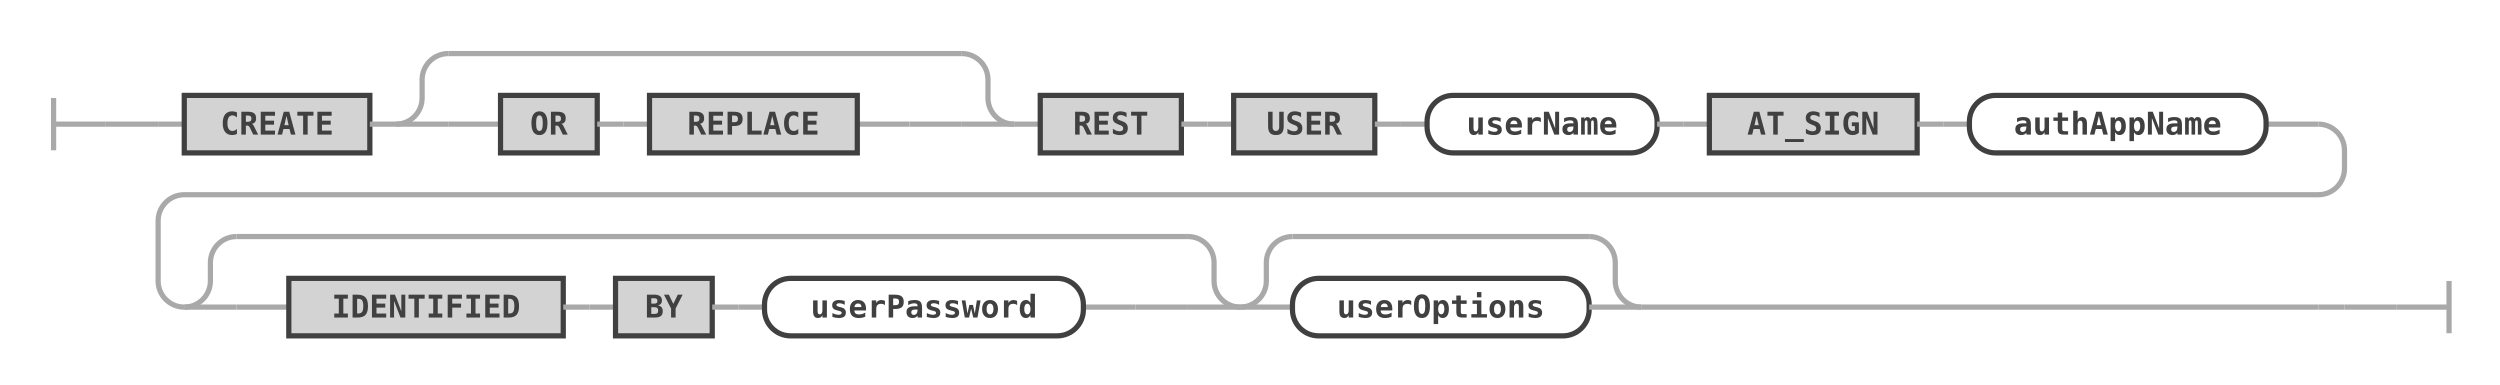
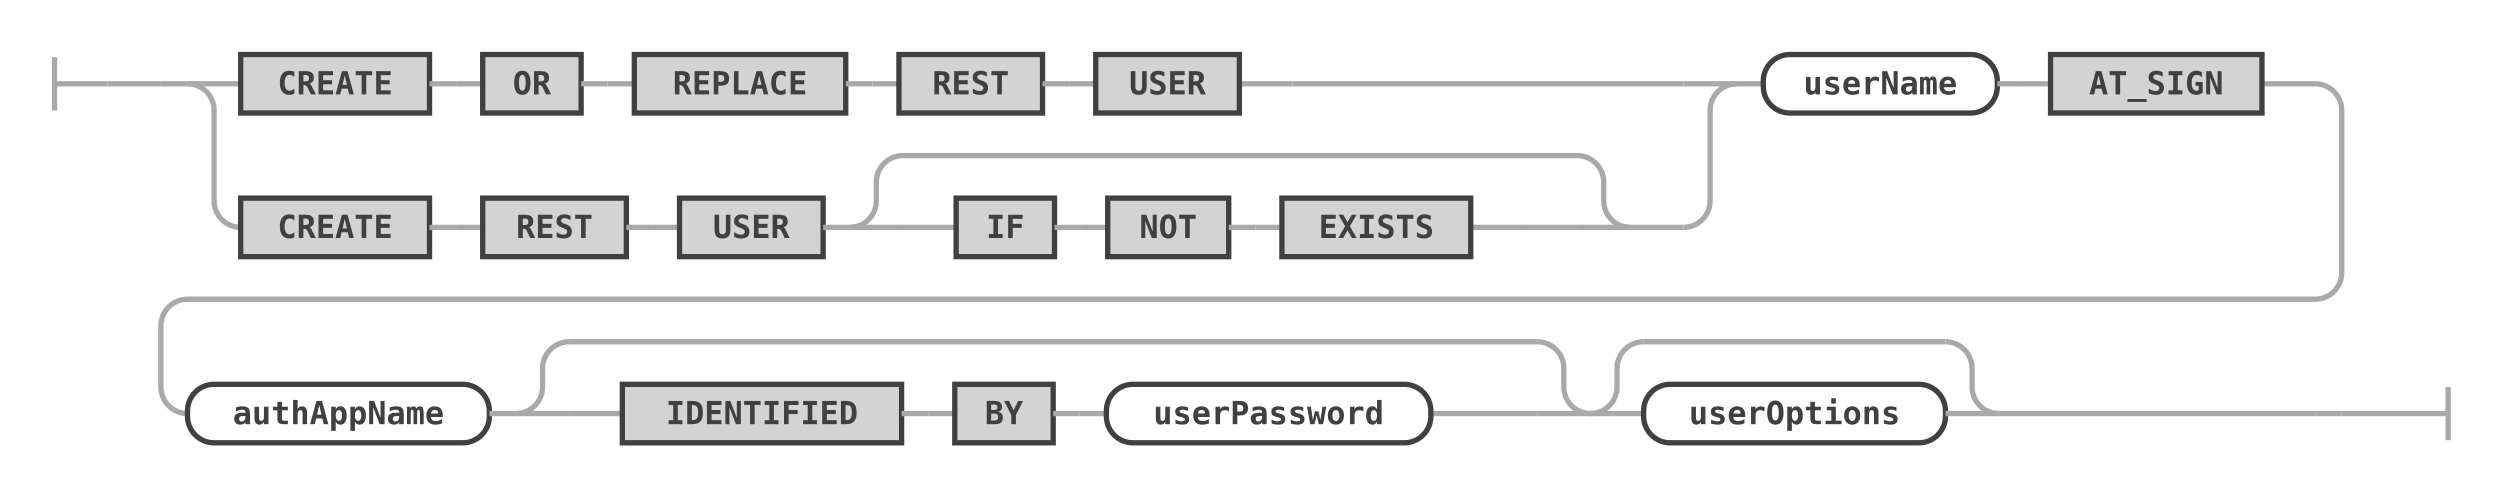
- <svg xmlns="http://www.w3.org/2000/svg" class="railroad-diagram" width="956.5" height="147" viewBox="0 0 956.5 147" id="createRestUserStatement">
+ <svg xmlns="http://www.w3.org/2000/svg" class="railroad-diagram" width="940" height="185" viewBox="0 0 940 185" id="createRestUserStatement">
  <g transform="translate(.5 .5)">
    <g>
-       <path d="M20 37v20m0 -10h20" />
+       <path d="M20 21v20m0 -10h20" />
    </g>
    <g>
-       <path d="M40 47h0" />
-       <path d="M916.5 117h0" />
-       <path d="M40 47h20" />
+       <path d="M40 31h0" />
+       <path d="M900 155h0" />
+       <path d="M40 31h20" />
      <g>
-         <path d="M60 47h0" />
-         <path d="M60 47h10" />
+         <path d="M60 31h0" />
+         <path d="M60 31h10" />
        <g>
-           <path d="M70 47h0" />
-           <path d="M866.5 47h20" />
+           <path d="M70 31h0" />
+           <path d="M850 31h20" />
+           <g>
+             <path d="M70 31h0" />
+             <path d="M652.5 31h0" />
+             <path d="M70 31h20" />
+             <g>
+               <path d="M90 31h0" />
+               <g>
+                 <path d="M90 31h0" />
+                 <path d="M465.5 31h20" />
+                 <g class="terminal ">
+                   <path d="M90 31h0" />
+                   <path d="M161 31h0" />
+                   <rect x="90" y="20" width="71" height="22" />
+                   <text x="125.5" y="35">CREATE</text>
+                 </g>
+                 <path d="M161 31h10" />
+                 <path d="M171 31h10" />
+                 <g class="terminal ">
+                   <path d="M181 31h0" />
+                   <path d="M218 31h0" />
+                   <rect x="181" y="20" width="37" height="22" />
+                   <text x="199.5" y="35">OR</text>
+                 </g>
+                 <path d="M218 31h10" />
+                 <path d="M228 31h10" />
+                 <g class="terminal ">
+                   <path d="M238 31h0" />
+                   <path d="M317.5 31h0" />
+                   <rect x="238" y="20" width="79.5" height="22" />
+                   <text x="277.75" y="35">REPLACE</text>
+                 </g>
+                 <path d="M317.5 31h10" />
+                 <path d="M327.5 31h10" />
+                 <g class="terminal ">
+                   <path d="M337.5 31h0" />
+                   <path d="M391.5 31h0" />
+                   <rect x="337.5" y="20" width="54" height="22" />
+                   <text x="364.5" y="35">REST</text>
+                 </g>
+                 <path d="M391.5 31h10" />
+                 <path d="M401.5 31h10" />
+                 <g class="terminal ">
+                   <path d="M411.5 31h0" />
+                   <path d="M465.5 31h0" />
+                   <rect x="411.5" y="20" width="54" height="22" />
+                   <text x="438.5" y="35">USER</text>
+                 </g>
+               </g>
+               <path d="M485.5 31h147" />
+             </g>
+             <path d="M632.5 31h20" />
+             <path d="M70 31a10 10 0 0 1 10 10v34a10 10 0 0 0 10 10" />
+             <g>
+               <path d="M90 85h0" />
+               <g>
+                 <path d="M90 85h0" />
+                 <path d="M612.5 85h20" />
+                 <g class="terminal ">
+                   <path d="M90 85h0" />
+                   <path d="M161 85h0" />
+                   <rect x="90" y="74" width="71" height="22" />
+                   <text x="125.5" y="89">CREATE</text>
+                 </g>
+                 <path d="M161 85h10" />
+                 <path d="M171 85h10" />
+                 <g class="terminal ">
+                   <path d="M181 85h0" />
+                   <path d="M235 85h0" />
+                   <rect x="181" y="74" width="54" height="22" />
+                   <text x="208" y="89">REST</text>
+                 </g>
+                 <path d="M235 85h10" />
+                 <path d="M245 85h10" />
+                 <g class="terminal ">
+                   <path d="M255 85h0" />
+                   <path d="M309 85h0" />
+                   <rect x="255" y="74" width="54" height="22" />
+                   <text x="282" y="89">USER</text>
+                 </g>
+                 <path d="M309 85h10" />
+                 <g>
+                   <path d="M319 85h0" />
+                   <path d="M612.5 85h0" />
+                   <path d="M319 85a10 10 0 0 0 10 -10v-7a10 10 0 0 1 10 -10" />
+                   <g>
+                     <path d="M339 58h253.5" />
+                   </g>
+                   <path d="M592.5 58a10 10 0 0 1 10 10v7a10 10 0 0 0 10 10" />
+                   <path d="M319 85h20" />
+                   <g>
+                     <path d="M339 85h0" />
+                     <path d="M592.5 85h0" />
+                     <path d="M339 85h20" />
+                     <g>
+                       <path d="M359 85h0" />
+                       <g>
+                         <path d="M359 85h0" />
+                         <path d="M552.5 85h20" />
+                         <g class="terminal ">
+                           <path d="M359 85h0" />
+                           <path d="M396 85h0" />
+                           <rect x="359" y="74" width="37" height="22" />
+                           <text x="377.5" y="89">IF</text>
+                         </g>
+                         <path d="M396 85h10" />
+                         <path d="M406 85h10" />
+                         <g class="terminal ">
+                           <path d="M416 85h0" />
+                           <path d="M461.5 85h0" />
+                           <rect x="416" y="74" width="45.5" height="22" />
+                           <text x="438.75" y="89">NOT</text>
+                         </g>
+                         <path d="M461.5 85h10" />
+                         <path d="M471.5 85h10" />
+                         <g class="terminal ">
+                           <path d="M481.5 85h0" />
+                           <path d="M552.5 85h0" />
+                           <rect x="481.5" y="74" width="71" height="22" />
+                           <text x="517" y="89">EXISTS</text>
+                         </g>
+                       </g>
+                       <path d="M572.5 85h0" />
+                     </g>
+                     <path d="M572.5 85h20" />
+                   </g>
+                   <path d="M592.5 85h20" />
+                 </g>
+               </g>
+               <path d="M632.5 85h0" />
+             </g>
+             <path d="M632.5 85a10 10 0 0 0 10 -10v-34a10 10 0 0 1 10 -10" />
+           </g>
+           <path d="M652.5 31h10" />
+           <g class="non-terminal ">
+             <path d="M662.5 31h0" />
+             <path d="M750.5 31h0" />
+             <rect x="662.5" y="20" width="88" height="22" rx="10" ry="10" />
+             <text x="706.5" y="35">userName</text>
+           </g>
+           <path d="M750.5 31h10" />
+           <path d="M760.5 31h10" />
          <g class="terminal ">
-             <path d="M70 47h0" />
-             <path d="M141 47h0" />
-             <rect x="70" y="36" width="71" height="22" />
-             <text x="105.5" y="51">CREATE</text>
-           </g>
-           <path d="M141 47h10" />
+             <path d="M770.5 31h0" />
+             <path d="M850 31h0" />
+             <rect x="770.5" y="20" width="79.5" height="22" />
+             <text x="810.25" y="35">AT_SIGN</text>
+           </g>
+         </g>
+         <path d="M870 31a10 10 0 0 1 10 10v61a10 10 0 0 1 -10 10h-800a10 10 0 0 0 -10 10v23a10 10 0 0 0 10 10" />
+         <g>
+           <path d="M70 155h0" />
+           <path d="M751 155h119" />
+           <g class="non-terminal ">
+             <path d="M70 155h0" />
+             <path d="M183.5 155h0" />
+             <rect x="70" y="144" width="113.5" height="22" rx="10" ry="10" />
+             <text x="126.75" y="159">authAppName</text>
+           </g>
+           <path d="M183.5 155h10" />
          <g>
-             <path d="M151 47h0" />
-             <path d="M387.5 47h0" />
-             <path d="M151 47a10 10 0 0 0 10 -10v-7a10 10 0 0 1 10 -10" />
-             <g>
-               <path d="M171 20h196.5" />
-             </g>
-             <path d="M367.5 20a10 10 0 0 1 10 10v7a10 10 0 0 0 10 10" />
-             <path d="M151 47h20" />
-             <g>
-               <path d="M171 47h0" />
-               <path d="M367.5 47h0" />
-               <path d="M171 47h20" />
+             <path d="M193.5 155h0" />
+             <path d="M597.5 155h0" />
+             <path d="M193.5 155a10 10 0 0 0 10 -10v-7a10 10 0 0 1 10 -10" />
+             <g>
+               <path d="M213.5 128h364" />
+             </g>
+             <path d="M577.5 128a10 10 0 0 1 10 10v7a10 10 0 0 0 10 10" />
+             <path d="M193.5 155h20" />
+             <g>
+               <path d="M213.5 155h0" />
+               <path d="M577.5 155h0" />
+               <path d="M213.5 155h20" />
              <g>
-                 <path d="M191 47h0" />
+                 <path d="M233.5 155h0" />
                <g>
-                   <path d="M191 47h0" />
-                   <path d="M327.5 47h20" />
+                   <path d="M233.5 155h0" />
+                   <path d="M537.5 155h20" />
                  <g class="terminal ">
-                     <path d="M191 47h0" />
-                     <path d="M228 47h0" />
-                     <rect x="191" y="36" width="37" height="22" />
-                     <text x="209.5" y="51">OR</text>
-                   </g>
-                   <path d="M228 47h10" />
-                   <path d="M238 47h10" />
+                     <path d="M233.5 155h0" />
+                     <path d="M338.5 155h0" />
+                     <rect x="233.5" y="144" width="105" height="22" />
+                     <text x="286" y="159">IDENTIFIED</text>
+                   </g>
+                   <path d="M338.5 155h10" />
+                   <path d="M348.5 155h10" />
                  <g class="terminal ">
-                     <path d="M248 47h0" />
-                     <path d="M327.5 47h0" />
-                     <rect x="248" y="36" width="79.5" height="22" />
-                     <text x="287.75" y="51">REPLACE</text>
-                   </g>
-                 </g>
-                 <path d="M347.5 47h0" />
+                     <path d="M358.5 155h0" />
+                     <path d="M395.5 155h0" />
+                     <rect x="358.5" y="144" width="37" height="22" />
+                     <text x="377" y="159">BY</text>
+                   </g>
+                   <path d="M395.5 155h10" />
+                   <path d="M405.5 155h10" />
+                   <g class="non-terminal ">
+                     <path d="M415.5 155h0" />
+                     <path d="M537.5 155h0" />
+                     <rect x="415.5" y="144" width="122" height="22" rx="10" ry="10" />
+                     <text x="476.5" y="159">userPassword</text>
+                   </g>
+                 </g>
+                 <path d="M557.5 155h0" />
              </g>
-               <path d="M347.5 47h20" />
-             </g>
-             <path d="M367.5 47h20" />
-           </g>
-           <path d="M387.5 47h10" />
-           <g class="terminal ">
-             <path d="M397.5 47h0" />
-             <path d="M451.5 47h0" />
-             <rect x="397.5" y="36" width="54" height="22" />
-             <text x="424.5" y="51">REST</text>
-           </g>
-           <path d="M451.5 47h10" />
-           <path d="M461.5 47h10" />
-           <g class="terminal ">
-             <path d="M471.5 47h0" />
-             <path d="M525.5 47h0" />
-             <rect x="471.5" y="36" width="54" height="22" />
-             <text x="498.5" y="51">USER</text>
-           </g>
-           <path d="M525.5 47h10" />
-           <path d="M535.5 47h10" />
-           <g class="non-terminal ">
-             <path d="M545.5 47h0" />
-             <path d="M633.5 47h0" />
-             <rect x="545.5" y="36" width="88" height="22" rx="10" ry="10" />
-             <text x="589.5" y="51">userName</text>
-           </g>
-           <path d="M633.5 47h10" />
-           <path d="M643.5 47h10" />
-           <g class="terminal ">
-             <path d="M653.5 47h0" />
-             <path d="M733 47h0" />
-             <rect x="653.5" y="36" width="79.5" height="22" />
-             <text x="693.25" y="51">AT_SIGN</text>
-           </g>
-           <path d="M733 47h10" />
-           <path d="M743 47h10" />
-           <g class="non-terminal ">
-             <path d="M753 47h0" />
-             <path d="M866.5 47h0" />
-             <rect x="753" y="36" width="113.5" height="22" rx="10" ry="10" />
-             <text x="809.75" y="51">authAppName</text>
+               <path d="M557.5 155h20" />
+             </g>
+             <path d="M577.5 155h20" />
+           </g>
+           <g>
+             <path d="M597.5 155h0" />
+             <path d="M751 155h0" />
+             <path d="M597.5 155a10 10 0 0 0 10 -10v-7a10 10 0 0 1 10 -10" />
+             <g>
+               <path d="M617.5 128h113.5" />
+             </g>
+             <path d="M731 128a10 10 0 0 1 10 10v7a10 10 0 0 0 10 10" />
+             <path d="M597.5 155h20" />
+             <g class="non-terminal ">
+               <path d="M617.5 155h0" />
+               <path d="M731 155h0" />
+               <rect x="617.5" y="144" width="113.5" height="22" rx="10" ry="10" />
+               <text x="674.25" y="159">userOptions</text>
+             </g>
+             <path d="M731 155h20" />
          </g>
        </g>
-         <path d="M886.5 47a10 10 0 0 1 10 10v7a10 10 0 0 1 -10 10h-816.5a10 10 0 0 0 -10 10v23a10 10 0 0 0 10 10" />
-         <g>
-           <path d="M70 117h0" />
-           <path d="M627.5 117h259" />
-           <g>
-             <path d="M70 117h0" />
-             <path d="M474 117h0" />
-             <path d="M70 117a10 10 0 0 0 10 -10v-7a10 10 0 0 1 10 -10" />
-             <g>
-               <path d="M90 90h364" />
-             </g>
-             <path d="M454 90a10 10 0 0 1 10 10v7a10 10 0 0 0 10 10" />
-             <path d="M70 117h20" />
-             <g>
-               <path d="M90 117h0" />
-               <path d="M454 117h0" />
-               <path d="M90 117h20" />
-               <g>
-                 <path d="M110 117h0" />
-                 <g>
-                   <path d="M110 117h0" />
-                   <path d="M414 117h20" />
-                   <g class="terminal ">
-                     <path d="M110 117h0" />
-                     <path d="M215 117h0" />
-                     <rect x="110" y="106" width="105" height="22" />
-                     <text x="162.5" y="121">IDENTIFIED</text>
-                   </g>
-                   <path d="M215 117h10" />
-                   <path d="M225 117h10" />
-                   <g class="terminal ">
-                     <path d="M235 117h0" />
-                     <path d="M272 117h0" />
-                     <rect x="235" y="106" width="37" height="22" />
-                     <text x="253.5" y="121">BY</text>
-                   </g>
-                   <path d="M272 117h10" />
-                   <path d="M282 117h10" />
-                   <g class="non-terminal ">
-                     <path d="M292 117h0" />
-                     <path d="M414 117h0" />
-                     <rect x="292" y="106" width="122" height="22" rx="10" ry="10" />
-                     <text x="353" y="121">userPassword</text>
-                   </g>
-                 </g>
-                 <path d="M434 117h0" />
-               </g>
-               <path d="M434 117h20" />
-             </g>
-             <path d="M454 117h20" />
-           </g>
-           <g>
-             <path d="M474 117h0" />
-             <path d="M627.5 117h0" />
-             <path d="M474 117a10 10 0 0 0 10 -10v-7a10 10 0 0 1 10 -10" />
-             <g>
-               <path d="M494 90h113.5" />
-             </g>
-             <path d="M607.5 90a10 10 0 0 1 10 10v7a10 10 0 0 0 10 10" />
-             <path d="M474 117h20" />
-             <g class="non-terminal ">
-               <path d="M494 117h0" />
-               <path d="M607.5 117h0" />
-               <rect x="494" y="106" width="113.5" height="22" rx="10" ry="10" />
-               <text x="550.75" y="121">userOptions</text>
-             </g>
-             <path d="M607.5 117h20" />
-           </g>
-         </g>
-         <path d="M886.5 117h10" />
-         <path d="M896.5 117h0" />
+         <path d="M870 155h10" />
+         <path d="M880 155h0" />
      </g>
-       <path d="M896.5 117h20" />
+       <path d="M880 155h20" />
    </g>
-     <path d="M 916.5 117 h 20 m 0 -10 v 20" />
+     <path d="M 900 155 h 20 m 0 -10 v 20" />
  </g>
  <defs>
    <style type="text/css">
svg.railroad-diagram path { stroke-width: 2; stroke: darkgray; fill: rgba(0, 0, 0, 0); }svg.railroad-diagram text { font: bold 12px Hack, "Source Code Pro", monospace; text-anchor: middle; fill: #404040; }svg.railroad-diagram text.comment { font: italic 10px Hack, "Source Code Pro", monospace; fill: #404040; }svg.railroad-diagram g.terminal rect { stroke-width: 2; stroke: #404040; fill: rgba(200, 200, 200, 0.8); }svg.railroad-diagram g.non-terminal rect { stroke-width: 2; stroke: #404040; fill: rgba(255, 255, 255, 1); }svg.railroad-diagram text.diagram-text { font-size: 12px Hack, "Source Code Pro", monospace; fill: red; }svg.railroad-diagram path.diagram-text { stroke-width: 1; stroke: red; fill: red; cursor: help; }
 
</style>
  </defs>
</svg>
